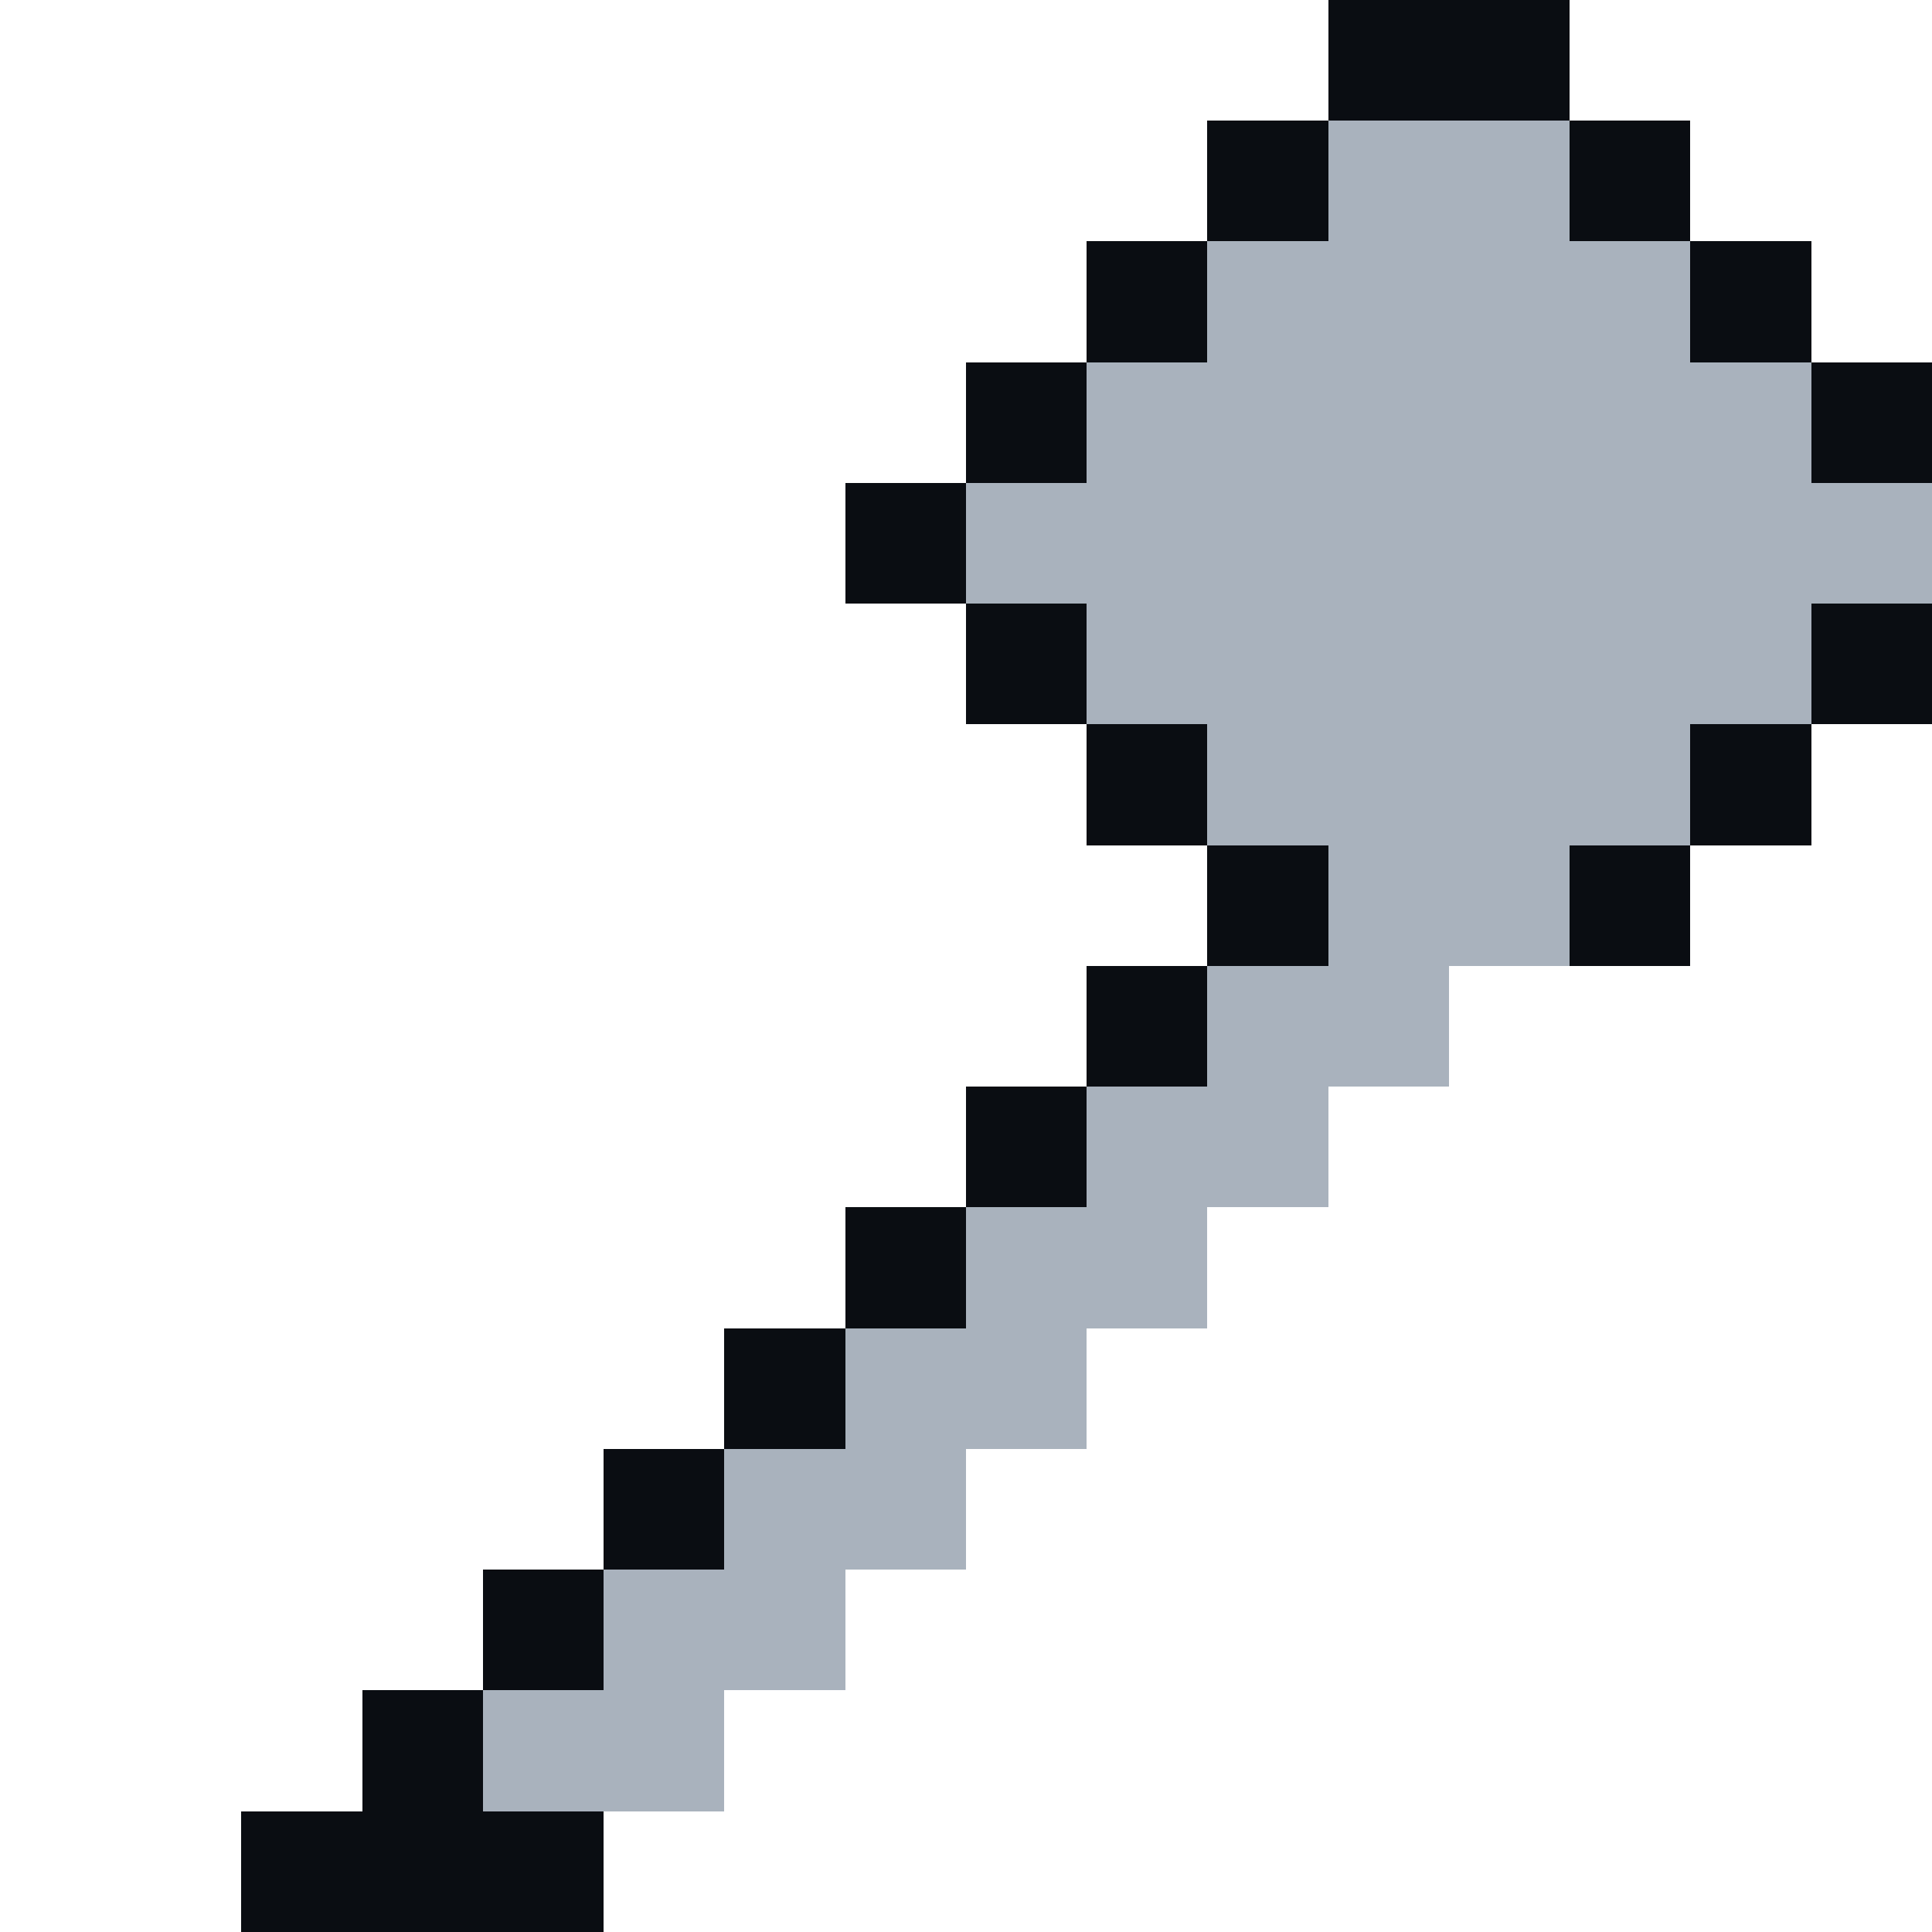
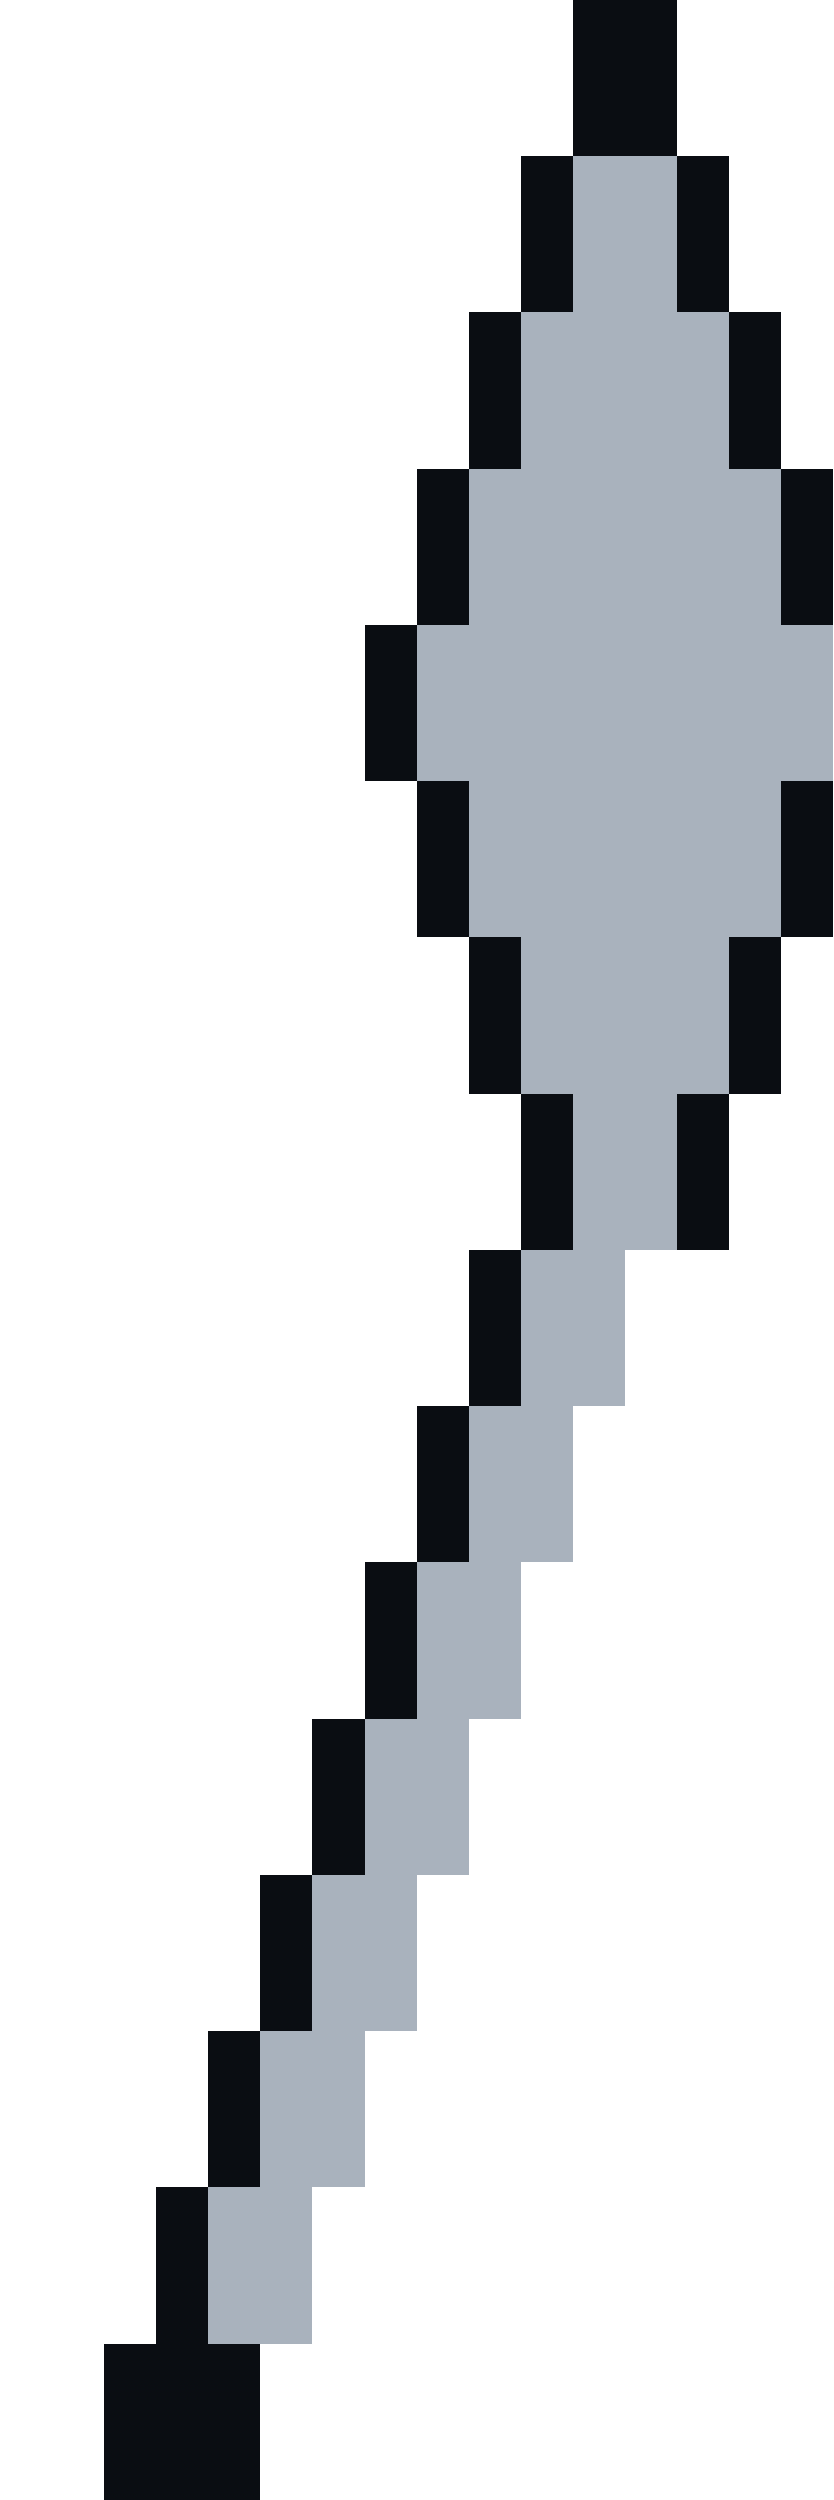
- <svg xmlns="http://www.w3.org/2000/svg" width="16" height="16" viewBox="0 0 16 16" shape-rendering="crispEdges">
+ <svg xmlns="http://www.w3.org/2000/svg" width="16" height="48" viewBox="0 0 16 48" shape-rendering="crispEdges">
  <rect x="11" y="0" width="1" height="1" fill="#0a0d12" stroke="none" />
  <rect x="12" y="0" width="1" height="1" fill="#0a0d12" stroke="none" />
-   <rect x="10" y="1" width="1" height="1" fill="#0a0d12" stroke="none" />
-   <rect x="11" y="1" width="1" height="1" fill="#a9b2bd" stroke="none" />
-   <rect x="12" y="1" width="1" height="1" fill="#a9b2bd" stroke="none" />
-   <rect x="13" y="1" width="1" height="1" fill="#0a0d12" stroke="none" />
-   <rect x="9" y="2" width="1" height="1" fill="#0a0d12" stroke="none" />
-   <rect x="10" y="2" width="1" height="1" fill="#a9b2bd" stroke="none" />
-   <rect x="11" y="2" width="1" height="1" fill="#a9b2bd" stroke="none" />
-   <rect x="12" y="2" width="1" height="1" fill="#a9b2bd" stroke="none" />
-   <rect x="13" y="2" width="1" height="1" fill="#a9b2bd" stroke="none" />
-   <rect x="14" y="2" width="1" height="1" fill="#0a0d12" stroke="none" />
-   <rect x="8" y="3" width="1" height="1" fill="#0a0d12" stroke="none" />
-   <rect x="9" y="3" width="1" height="1" fill="#a9b2bd" stroke="none" />
-   <rect x="10" y="3" width="1" height="1" fill="#a9b2bd" stroke="none" />
+   <rect x="11" y="1" width="1" height="1" fill="#0a0d12" stroke="none" />
+   <rect x="12" y="1" width="1" height="1" fill="#0a0d12" stroke="none" />
+   <rect x="11" y="2" width="1" height="1" fill="#0a0d12" stroke="none" />
+   <rect x="12" y="2" width="1" height="1" fill="#0a0d12" stroke="none" />
+   <rect x="10" y="3" width="1" height="1" fill="#0a0d12" stroke="none" />
  <rect x="11" y="3" width="1" height="1" fill="#a9b2bd" stroke="none" />
  <rect x="12" y="3" width="1" height="1" fill="#a9b2bd" stroke="none" />
-   <rect x="13" y="3" width="1" height="1" fill="#a9b2bd" stroke="none" />
-   <rect x="14" y="3" width="1" height="1" fill="#a9b2bd" stroke="none" />
-   <rect x="15" y="3" width="1" height="1" fill="#0a0d12" stroke="none" />
-   <rect x="7" y="4" width="1" height="1" fill="#0a0d12" stroke="none" />
-   <rect x="8" y="4" width="1" height="1" fill="#a9b2bd" stroke="none" />
-   <rect x="9" y="4" width="1" height="1" fill="#a9b2bd" stroke="none" />
-   <rect x="10" y="4" width="1" height="1" fill="#a9b2bd" stroke="none" />
+   <rect x="13" y="3" width="1" height="1" fill="#0a0d12" stroke="none" />
+   <rect x="10" y="4" width="1" height="1" fill="#0a0d12" stroke="none" />
  <rect x="11" y="4" width="1" height="1" fill="#a9b2bd" stroke="none" />
  <rect x="12" y="4" width="1" height="1" fill="#a9b2bd" stroke="none" />
-   <rect x="13" y="4" width="1" height="1" fill="#a9b2bd" stroke="none" />
-   <rect x="14" y="4" width="1" height="1" fill="#a9b2bd" stroke="none" />
-   <rect x="15" y="4" width="1" height="1" fill="#a9b2bd" stroke="none" />
-   <rect x="8" y="5" width="1" height="1" fill="#0a0d12" stroke="none" />
-   <rect x="9" y="5" width="1" height="1" fill="#a9b2bd" stroke="none" />
-   <rect x="10" y="5" width="1" height="1" fill="#a9b2bd" stroke="none" />
+   <rect x="13" y="4" width="1" height="1" fill="#0a0d12" stroke="none" />
+   <rect x="10" y="5" width="1" height="1" fill="#0a0d12" stroke="none" />
  <rect x="11" y="5" width="1" height="1" fill="#a9b2bd" stroke="none" />
  <rect x="12" y="5" width="1" height="1" fill="#a9b2bd" stroke="none" />
-   <rect x="13" y="5" width="1" height="1" fill="#a9b2bd" stroke="none" />
-   <rect x="14" y="5" width="1" height="1" fill="#a9b2bd" stroke="none" />
-   <rect x="15" y="5" width="1" height="1" fill="#0a0d12" stroke="none" />
+   <rect x="13" y="5" width="1" height="1" fill="#0a0d12" stroke="none" />
  <rect x="9" y="6" width="1" height="1" fill="#0a0d12" stroke="none" />
  <rect x="10" y="6" width="1" height="1" fill="#a9b2bd" stroke="none" />
  <rect x="11" y="6" width="1" height="1" fill="#a9b2bd" stroke="none" />
  <rect x="12" y="6" width="1" height="1" fill="#a9b2bd" stroke="none" />
  <rect x="13" y="6" width="1" height="1" fill="#a9b2bd" stroke="none" />
  <rect x="14" y="6" width="1" height="1" fill="#0a0d12" stroke="none" />
-   <rect x="10" y="7" width="1" height="1" fill="#0a0d12" stroke="none" />
+   <rect x="9" y="7" width="1" height="1" fill="#0a0d12" stroke="none" />
+   <rect x="10" y="7" width="1" height="1" fill="#a9b2bd" stroke="none" />
  <rect x="11" y="7" width="1" height="1" fill="#a9b2bd" stroke="none" />
  <rect x="12" y="7" width="1" height="1" fill="#a9b2bd" stroke="none" />
-   <rect x="13" y="7" width="1" height="1" fill="#0a0d12" stroke="none" />
+   <rect x="13" y="7" width="1" height="1" fill="#a9b2bd" stroke="none" />
+   <rect x="14" y="7" width="1" height="1" fill="#0a0d12" stroke="none" />
  <rect x="9" y="8" width="1" height="1" fill="#0a0d12" stroke="none" />
  <rect x="10" y="8" width="1" height="1" fill="#a9b2bd" stroke="none" />
  <rect x="11" y="8" width="1" height="1" fill="#a9b2bd" stroke="none" />
+   <rect x="12" y="8" width="1" height="1" fill="#a9b2bd" stroke="none" />
+   <rect x="13" y="8" width="1" height="1" fill="#a9b2bd" stroke="none" />
+   <rect x="14" y="8" width="1" height="1" fill="#0a0d12" stroke="none" />
  <rect x="8" y="9" width="1" height="1" fill="#0a0d12" stroke="none" />
  <rect x="9" y="9" width="1" height="1" fill="#a9b2bd" stroke="none" />
  <rect x="10" y="9" width="1" height="1" fill="#a9b2bd" stroke="none" />
-   <rect x="7" y="10" width="1" height="1" fill="#0a0d12" stroke="none" />
-   <rect x="8" y="10" width="1" height="1" fill="#a9b2bd" stroke="none" />
+   <rect x="11" y="9" width="1" height="1" fill="#a9b2bd" stroke="none" />
+   <rect x="12" y="9" width="1" height="1" fill="#a9b2bd" stroke="none" />
+   <rect x="13" y="9" width="1" height="1" fill="#a9b2bd" stroke="none" />
+   <rect x="14" y="9" width="1" height="1" fill="#a9b2bd" stroke="none" />
+   <rect x="15" y="9" width="1" height="1" fill="#0a0d12" stroke="none" />
+   <rect x="8" y="10" width="1" height="1" fill="#0a0d12" stroke="none" />
  <rect x="9" y="10" width="1" height="1" fill="#a9b2bd" stroke="none" />
-   <rect x="6" y="11" width="1" height="1" fill="#0a0d12" stroke="none" />
-   <rect x="7" y="11" width="1" height="1" fill="#a9b2bd" stroke="none" />
-   <rect x="8" y="11" width="1" height="1" fill="#a9b2bd" stroke="none" />
-   <rect x="5" y="12" width="1" height="1" fill="#0a0d12" stroke="none" />
-   <rect x="6" y="12" width="1" height="1" fill="#a9b2bd" stroke="none" />
-   <rect x="7" y="12" width="1" height="1" fill="#a9b2bd" stroke="none" />
-   <rect x="4" y="13" width="1" height="1" fill="#0a0d12" stroke="none" />
-   <rect x="5" y="13" width="1" height="1" fill="#a9b2bd" stroke="none" />
-   <rect x="6" y="13" width="1" height="1" fill="#a9b2bd" stroke="none" />
-   <rect x="3" y="14" width="1" height="1" fill="#0a0d12" stroke="none" />
-   <rect x="4" y="14" width="1" height="1" fill="#a9b2bd" stroke="none" />
-   <rect x="5" y="14" width="1" height="1" fill="#a9b2bd" stroke="none" />
-   <rect x="2" y="15" width="1" height="1" fill="#0a0d12" stroke="none" />
-   <rect x="3" y="15" width="1" height="1" fill="#0a0d12" stroke="none" />
-   <rect x="4" y="15" width="1" height="1" fill="#0a0d12" stroke="none" />
+   <rect x="10" y="10" width="1" height="1" fill="#a9b2bd" stroke="none" />
+   <rect x="11" y="10" width="1" height="1" fill="#a9b2bd" stroke="none" />
+   <rect x="12" y="10" width="1" height="1" fill="#a9b2bd" stroke="none" />
+   <rect x="13" y="10" width="1" height="1" fill="#a9b2bd" stroke="none" />
+   <rect x="14" y="10" width="1" height="1" fill="#a9b2bd" stroke="none" />
+   <rect x="15" y="10" width="1" height="1" fill="#0a0d12" stroke="none" />
+   <rect x="8" y="11" width="1" height="1" fill="#0a0d12" stroke="none" />
+   <rect x="9" y="11" width="1" height="1" fill="#a9b2bd" stroke="none" />
+   <rect x="10" y="11" width="1" height="1" fill="#a9b2bd" stroke="none" />
+   <rect x="11" y="11" width="1" height="1" fill="#a9b2bd" stroke="none" />
+   <rect x="12" y="11" width="1" height="1" fill="#a9b2bd" stroke="none" />
+   <rect x="13" y="11" width="1" height="1" fill="#a9b2bd" stroke="none" />
+   <rect x="14" y="11" width="1" height="1" fill="#a9b2bd" stroke="none" />
+   <rect x="15" y="11" width="1" height="1" fill="#0a0d12" stroke="none" />
+   <rect x="7" y="12" width="1" height="1" fill="#0a0d12" stroke="none" />
+   <rect x="8" y="12" width="1" height="1" fill="#a9b2bd" stroke="none" />
+   <rect x="9" y="12" width="1" height="1" fill="#a9b2bd" stroke="none" />
+   <rect x="10" y="12" width="1" height="1" fill="#a9b2bd" stroke="none" />
+   <rect x="11" y="12" width="1" height="1" fill="#a9b2bd" stroke="none" />
+   <rect x="12" y="12" width="1" height="1" fill="#a9b2bd" stroke="none" />
+   <rect x="13" y="12" width="1" height="1" fill="#a9b2bd" stroke="none" />
+   <rect x="14" y="12" width="1" height="1" fill="#a9b2bd" stroke="none" />
+   <rect x="15" y="12" width="1" height="1" fill="#a9b2bd" stroke="none" />
+   <rect x="7" y="13" width="1" height="1" fill="#0a0d12" stroke="none" />
+   <rect x="8" y="13" width="1" height="1" fill="#a9b2bd" stroke="none" />
+   <rect x="9" y="13" width="1" height="1" fill="#a9b2bd" stroke="none" />
+   <rect x="10" y="13" width="1" height="1" fill="#a9b2bd" stroke="none" />
+   <rect x="11" y="13" width="1" height="1" fill="#a9b2bd" stroke="none" />
+   <rect x="12" y="13" width="1" height="1" fill="#a9b2bd" stroke="none" />
+   <rect x="13" y="13" width="1" height="1" fill="#a9b2bd" stroke="none" />
+   <rect x="14" y="13" width="1" height="1" fill="#a9b2bd" stroke="none" />
+   <rect x="15" y="13" width="1" height="1" fill="#a9b2bd" stroke="none" />
+   <rect x="7" y="14" width="1" height="1" fill="#0a0d12" stroke="none" />
+   <rect x="8" y="14" width="1" height="1" fill="#a9b2bd" stroke="none" />
+   <rect x="9" y="14" width="1" height="1" fill="#a9b2bd" stroke="none" />
+   <rect x="10" y="14" width="1" height="1" fill="#a9b2bd" stroke="none" />
+   <rect x="11" y="14" width="1" height="1" fill="#a9b2bd" stroke="none" />
+   <rect x="12" y="14" width="1" height="1" fill="#a9b2bd" stroke="none" />
+   <rect x="13" y="14" width="1" height="1" fill="#a9b2bd" stroke="none" />
+   <rect x="14" y="14" width="1" height="1" fill="#a9b2bd" stroke="none" />
+   <rect x="15" y="14" width="1" height="1" fill="#a9b2bd" stroke="none" />
+   <rect x="8" y="15" width="1" height="1" fill="#0a0d12" stroke="none" />
+   <rect x="9" y="15" width="1" height="1" fill="#a9b2bd" stroke="none" />
+   <rect x="10" y="15" width="1" height="1" fill="#a9b2bd" stroke="none" />
+   <rect x="11" y="15" width="1" height="1" fill="#a9b2bd" stroke="none" />
+   <rect x="12" y="15" width="1" height="1" fill="#a9b2bd" stroke="none" />
+   <rect x="13" y="15" width="1" height="1" fill="#a9b2bd" stroke="none" />
+   <rect x="14" y="15" width="1" height="1" fill="#a9b2bd" stroke="none" />
+   <rect x="15" y="15" width="1" height="1" fill="#0a0d12" stroke="none" />
+   <rect x="8" y="16" width="1" height="1" fill="#0a0d12" stroke="none" />
+   <rect x="9" y="16" width="1" height="1" fill="#a9b2bd" stroke="none" />
+   <rect x="10" y="16" width="1" height="1" fill="#a9b2bd" stroke="none" />
+   <rect x="11" y="16" width="1" height="1" fill="#a9b2bd" stroke="none" />
+   <rect x="12" y="16" width="1" height="1" fill="#a9b2bd" stroke="none" />
+   <rect x="13" y="16" width="1" height="1" fill="#a9b2bd" stroke="none" />
+   <rect x="14" y="16" width="1" height="1" fill="#a9b2bd" stroke="none" />
+   <rect x="15" y="16" width="1" height="1" fill="#0a0d12" stroke="none" />
+   <rect x="8" y="17" width="1" height="1" fill="#0a0d12" stroke="none" />
+   <rect x="9" y="17" width="1" height="1" fill="#a9b2bd" stroke="none" />
+   <rect x="10" y="17" width="1" height="1" fill="#a9b2bd" stroke="none" />
+   <rect x="11" y="17" width="1" height="1" fill="#a9b2bd" stroke="none" />
+   <rect x="12" y="17" width="1" height="1" fill="#a9b2bd" stroke="none" />
+   <rect x="13" y="17" width="1" height="1" fill="#a9b2bd" stroke="none" />
+   <rect x="14" y="17" width="1" height="1" fill="#a9b2bd" stroke="none" />
+   <rect x="15" y="17" width="1" height="1" fill="#0a0d12" stroke="none" />
+   <rect x="9" y="18" width="1" height="1" fill="#0a0d12" stroke="none" />
+   <rect x="10" y="18" width="1" height="1" fill="#a9b2bd" stroke="none" />
+   <rect x="11" y="18" width="1" height="1" fill="#a9b2bd" stroke="none" />
+   <rect x="12" y="18" width="1" height="1" fill="#a9b2bd" stroke="none" />
+   <rect x="13" y="18" width="1" height="1" fill="#a9b2bd" stroke="none" />
+   <rect x="14" y="18" width="1" height="1" fill="#0a0d12" stroke="none" />
+   <rect x="9" y="19" width="1" height="1" fill="#0a0d12" stroke="none" />
+   <rect x="10" y="19" width="1" height="1" fill="#a9b2bd" stroke="none" />
+   <rect x="11" y="19" width="1" height="1" fill="#a9b2bd" stroke="none" />
+   <rect x="12" y="19" width="1" height="1" fill="#a9b2bd" stroke="none" />
+   <rect x="13" y="19" width="1" height="1" fill="#a9b2bd" stroke="none" />
+   <rect x="14" y="19" width="1" height="1" fill="#0a0d12" stroke="none" />
+   <rect x="9" y="20" width="1" height="1" fill="#0a0d12" stroke="none" />
+   <rect x="10" y="20" width="1" height="1" fill="#a9b2bd" stroke="none" />
+   <rect x="11" y="20" width="1" height="1" fill="#a9b2bd" stroke="none" />
+   <rect x="12" y="20" width="1" height="1" fill="#a9b2bd" stroke="none" />
+   <rect x="13" y="20" width="1" height="1" fill="#a9b2bd" stroke="none" />
+   <rect x="14" y="20" width="1" height="1" fill="#0a0d12" stroke="none" />
+   <rect x="10" y="21" width="1" height="1" fill="#0a0d12" stroke="none" />
+   <rect x="11" y="21" width="1" height="1" fill="#a9b2bd" stroke="none" />
+   <rect x="12" y="21" width="1" height="1" fill="#a9b2bd" stroke="none" />
+   <rect x="13" y="21" width="1" height="1" fill="#0a0d12" stroke="none" />
+   <rect x="10" y="22" width="1" height="1" fill="#0a0d12" stroke="none" />
+   <rect x="11" y="22" width="1" height="1" fill="#a9b2bd" stroke="none" />
+   <rect x="12" y="22" width="1" height="1" fill="#a9b2bd" stroke="none" />
+   <rect x="13" y="22" width="1" height="1" fill="#0a0d12" stroke="none" />
+   <rect x="10" y="23" width="1" height="1" fill="#0a0d12" stroke="none" />
+   <rect x="11" y="23" width="1" height="1" fill="#a9b2bd" stroke="none" />
+   <rect x="12" y="23" width="1" height="1" fill="#a9b2bd" stroke="none" />
+   <rect x="13" y="23" width="1" height="1" fill="#0a0d12" stroke="none" />
+   <rect x="9" y="24" width="1" height="1" fill="#0a0d12" stroke="none" />
+   <rect x="10" y="24" width="1" height="1" fill="#a9b2bd" stroke="none" />
+   <rect x="11" y="24" width="1" height="1" fill="#a9b2bd" stroke="none" />
+   <rect x="9" y="25" width="1" height="1" fill="#0a0d12" stroke="none" />
+   <rect x="10" y="25" width="1" height="1" fill="#a9b2bd" stroke="none" />
+   <rect x="11" y="25" width="1" height="1" fill="#a9b2bd" stroke="none" />
+   <rect x="9" y="26" width="1" height="1" fill="#0a0d12" stroke="none" />
+   <rect x="10" y="26" width="1" height="1" fill="#a9b2bd" stroke="none" />
+   <rect x="11" y="26" width="1" height="1" fill="#a9b2bd" stroke="none" />
+   <rect x="8" y="27" width="1" height="1" fill="#0a0d12" stroke="none" />
+   <rect x="9" y="27" width="1" height="1" fill="#a9b2bd" stroke="none" />
+   <rect x="10" y="27" width="1" height="1" fill="#a9b2bd" stroke="none" />
+   <rect x="8" y="28" width="1" height="1" fill="#0a0d12" stroke="none" />
+   <rect x="9" y="28" width="1" height="1" fill="#a9b2bd" stroke="none" />
+   <rect x="10" y="28" width="1" height="1" fill="#a9b2bd" stroke="none" />
+   <rect x="8" y="29" width="1" height="1" fill="#0a0d12" stroke="none" />
+   <rect x="9" y="29" width="1" height="1" fill="#a9b2bd" stroke="none" />
+   <rect x="10" y="29" width="1" height="1" fill="#a9b2bd" stroke="none" />
+   <rect x="7" y="30" width="1" height="1" fill="#0a0d12" stroke="none" />
+   <rect x="8" y="30" width="1" height="1" fill="#a9b2bd" stroke="none" />
+   <rect x="9" y="30" width="1" height="1" fill="#a9b2bd" stroke="none" />
+   <rect x="7" y="31" width="1" height="1" fill="#0a0d12" stroke="none" />
+   <rect x="8" y="31" width="1" height="1" fill="#a9b2bd" stroke="none" />
+   <rect x="9" y="31" width="1" height="1" fill="#a9b2bd" stroke="none" />
+   <rect x="7" y="32" width="1" height="1" fill="#0a0d12" stroke="none" />
+   <rect x="8" y="32" width="1" height="1" fill="#a9b2bd" stroke="none" />
+   <rect x="9" y="32" width="1" height="1" fill="#a9b2bd" stroke="none" />
+   <rect x="6" y="33" width="1" height="1" fill="#0a0d12" stroke="none" />
+   <rect x="7" y="33" width="1" height="1" fill="#a9b2bd" stroke="none" />
+   <rect x="8" y="33" width="1" height="1" fill="#a9b2bd" stroke="none" />
+   <rect x="6" y="34" width="1" height="1" fill="#0a0d12" stroke="none" />
+   <rect x="7" y="34" width="1" height="1" fill="#a9b2bd" stroke="none" />
+   <rect x="8" y="34" width="1" height="1" fill="#a9b2bd" stroke="none" />
+   <rect x="6" y="35" width="1" height="1" fill="#0a0d12" stroke="none" />
+   <rect x="7" y="35" width="1" height="1" fill="#a9b2bd" stroke="none" />
+   <rect x="8" y="35" width="1" height="1" fill="#a9b2bd" stroke="none" />
+   <rect x="5" y="36" width="1" height="1" fill="#0a0d12" stroke="none" />
+   <rect x="6" y="36" width="1" height="1" fill="#a9b2bd" stroke="none" />
+   <rect x="7" y="36" width="1" height="1" fill="#a9b2bd" stroke="none" />
+   <rect x="5" y="37" width="1" height="1" fill="#0a0d12" stroke="none" />
+   <rect x="6" y="37" width="1" height="1" fill="#a9b2bd" stroke="none" />
+   <rect x="7" y="37" width="1" height="1" fill="#a9b2bd" stroke="none" />
+   <rect x="5" y="38" width="1" height="1" fill="#0a0d12" stroke="none" />
+   <rect x="6" y="38" width="1" height="1" fill="#a9b2bd" stroke="none" />
+   <rect x="7" y="38" width="1" height="1" fill="#a9b2bd" stroke="none" />
+   <rect x="4" y="39" width="1" height="1" fill="#0a0d12" stroke="none" />
+   <rect x="5" y="39" width="1" height="1" fill="#a9b2bd" stroke="none" />
+   <rect x="6" y="39" width="1" height="1" fill="#a9b2bd" stroke="none" />
+   <rect x="4" y="40" width="1" height="1" fill="#0a0d12" stroke="none" />
+   <rect x="5" y="40" width="1" height="1" fill="#a9b2bd" stroke="none" />
+   <rect x="6" y="40" width="1" height="1" fill="#a9b2bd" stroke="none" />
+   <rect x="4" y="41" width="1" height="1" fill="#0a0d12" stroke="none" />
+   <rect x="5" y="41" width="1" height="1" fill="#a9b2bd" stroke="none" />
+   <rect x="6" y="41" width="1" height="1" fill="#a9b2bd" stroke="none" />
+   <rect x="3" y="42" width="1" height="1" fill="#0a0d12" stroke="none" />
+   <rect x="4" y="42" width="1" height="1" fill="#a9b2bd" stroke="none" />
+   <rect x="5" y="42" width="1" height="1" fill="#a9b2bd" stroke="none" />
+   <rect x="3" y="43" width="1" height="1" fill="#0a0d12" stroke="none" />
+   <rect x="4" y="43" width="1" height="1" fill="#a9b2bd" stroke="none" />
+   <rect x="5" y="43" width="1" height="1" fill="#a9b2bd" stroke="none" />
+   <rect x="3" y="44" width="1" height="1" fill="#0a0d12" stroke="none" />
+   <rect x="4" y="44" width="1" height="1" fill="#a9b2bd" stroke="none" />
+   <rect x="5" y="44" width="1" height="1" fill="#a9b2bd" stroke="none" />
+   <rect x="2" y="45" width="1" height="1" fill="#0a0d12" stroke="none" />
+   <rect x="3" y="45" width="1" height="1" fill="#0a0d12" stroke="none" />
+   <rect x="4" y="45" width="1" height="1" fill="#0a0d12" stroke="none" />
+   <rect x="2" y="46" width="1" height="1" fill="#0a0d12" stroke="none" />
+   <rect x="3" y="46" width="1" height="1" fill="#0a0d12" stroke="none" />
+   <rect x="4" y="46" width="1" height="1" fill="#0a0d12" stroke="none" />
+   <rect x="2" y="47" width="1" height="1" fill="#0a0d12" stroke="none" />
+   <rect x="3" y="47" width="1" height="1" fill="#0a0d12" stroke="none" />
+   <rect x="4" y="47" width="1" height="1" fill="#0a0d12" stroke="none" />
</svg>
